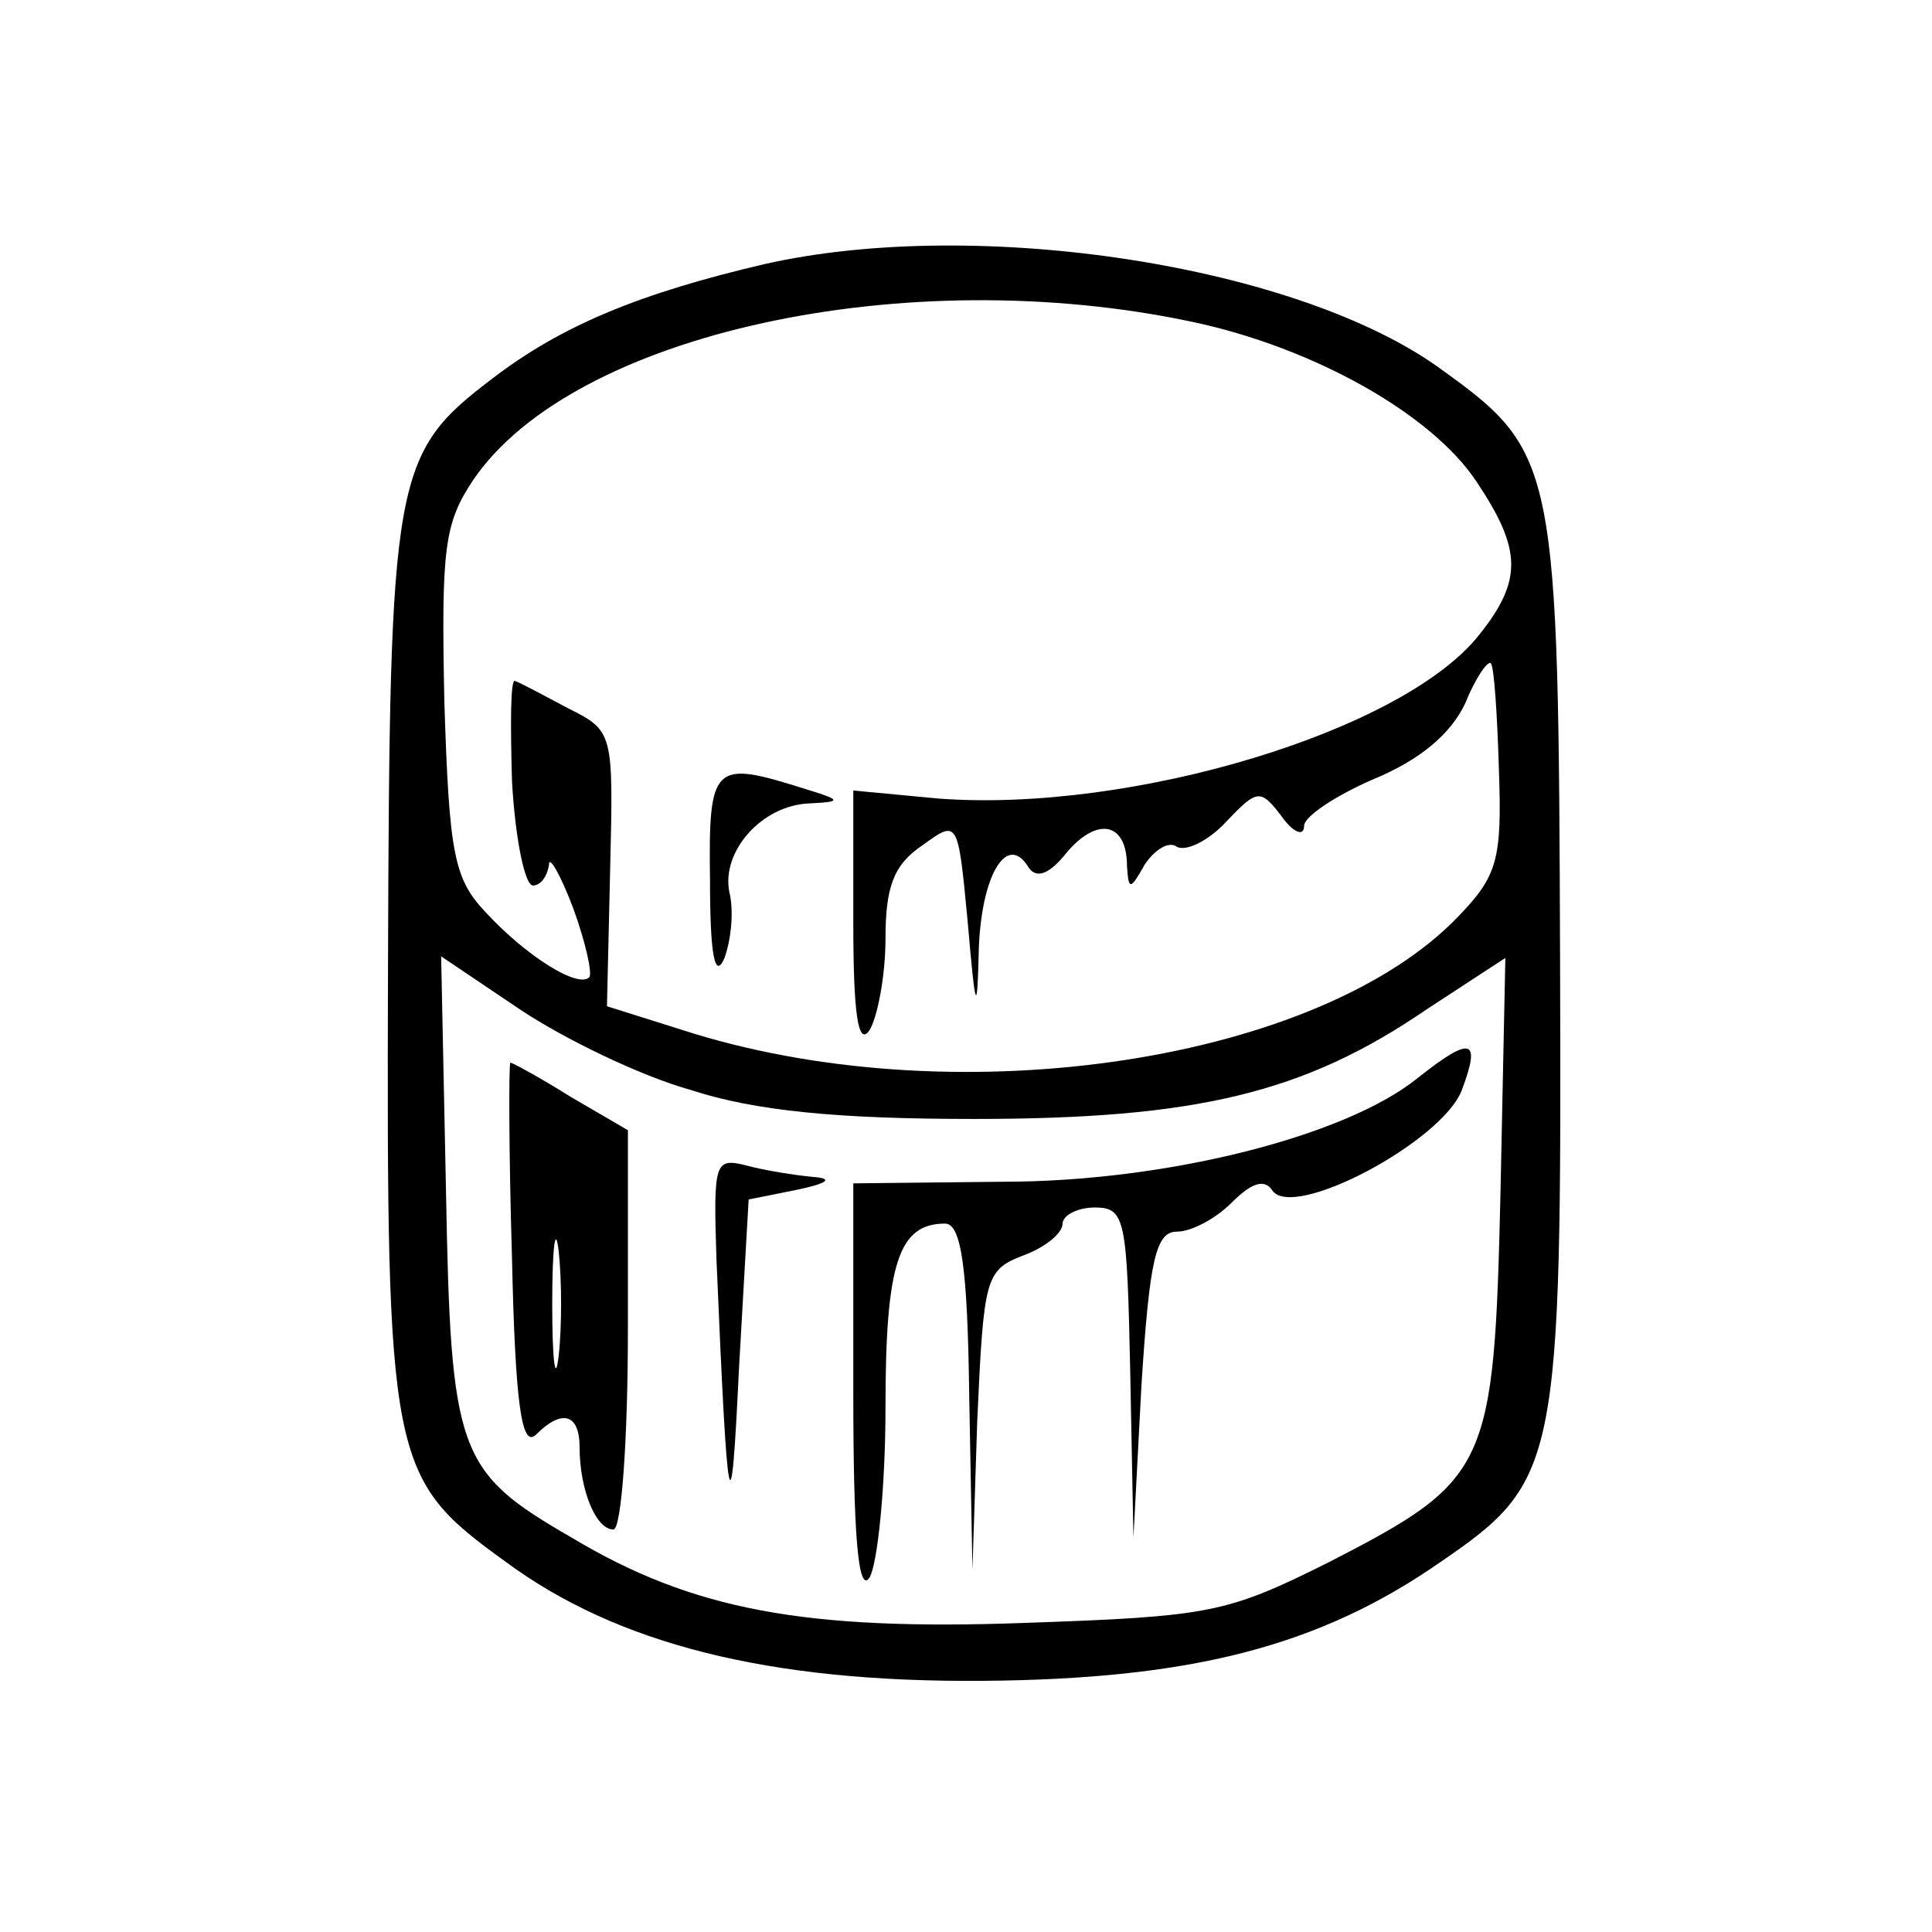
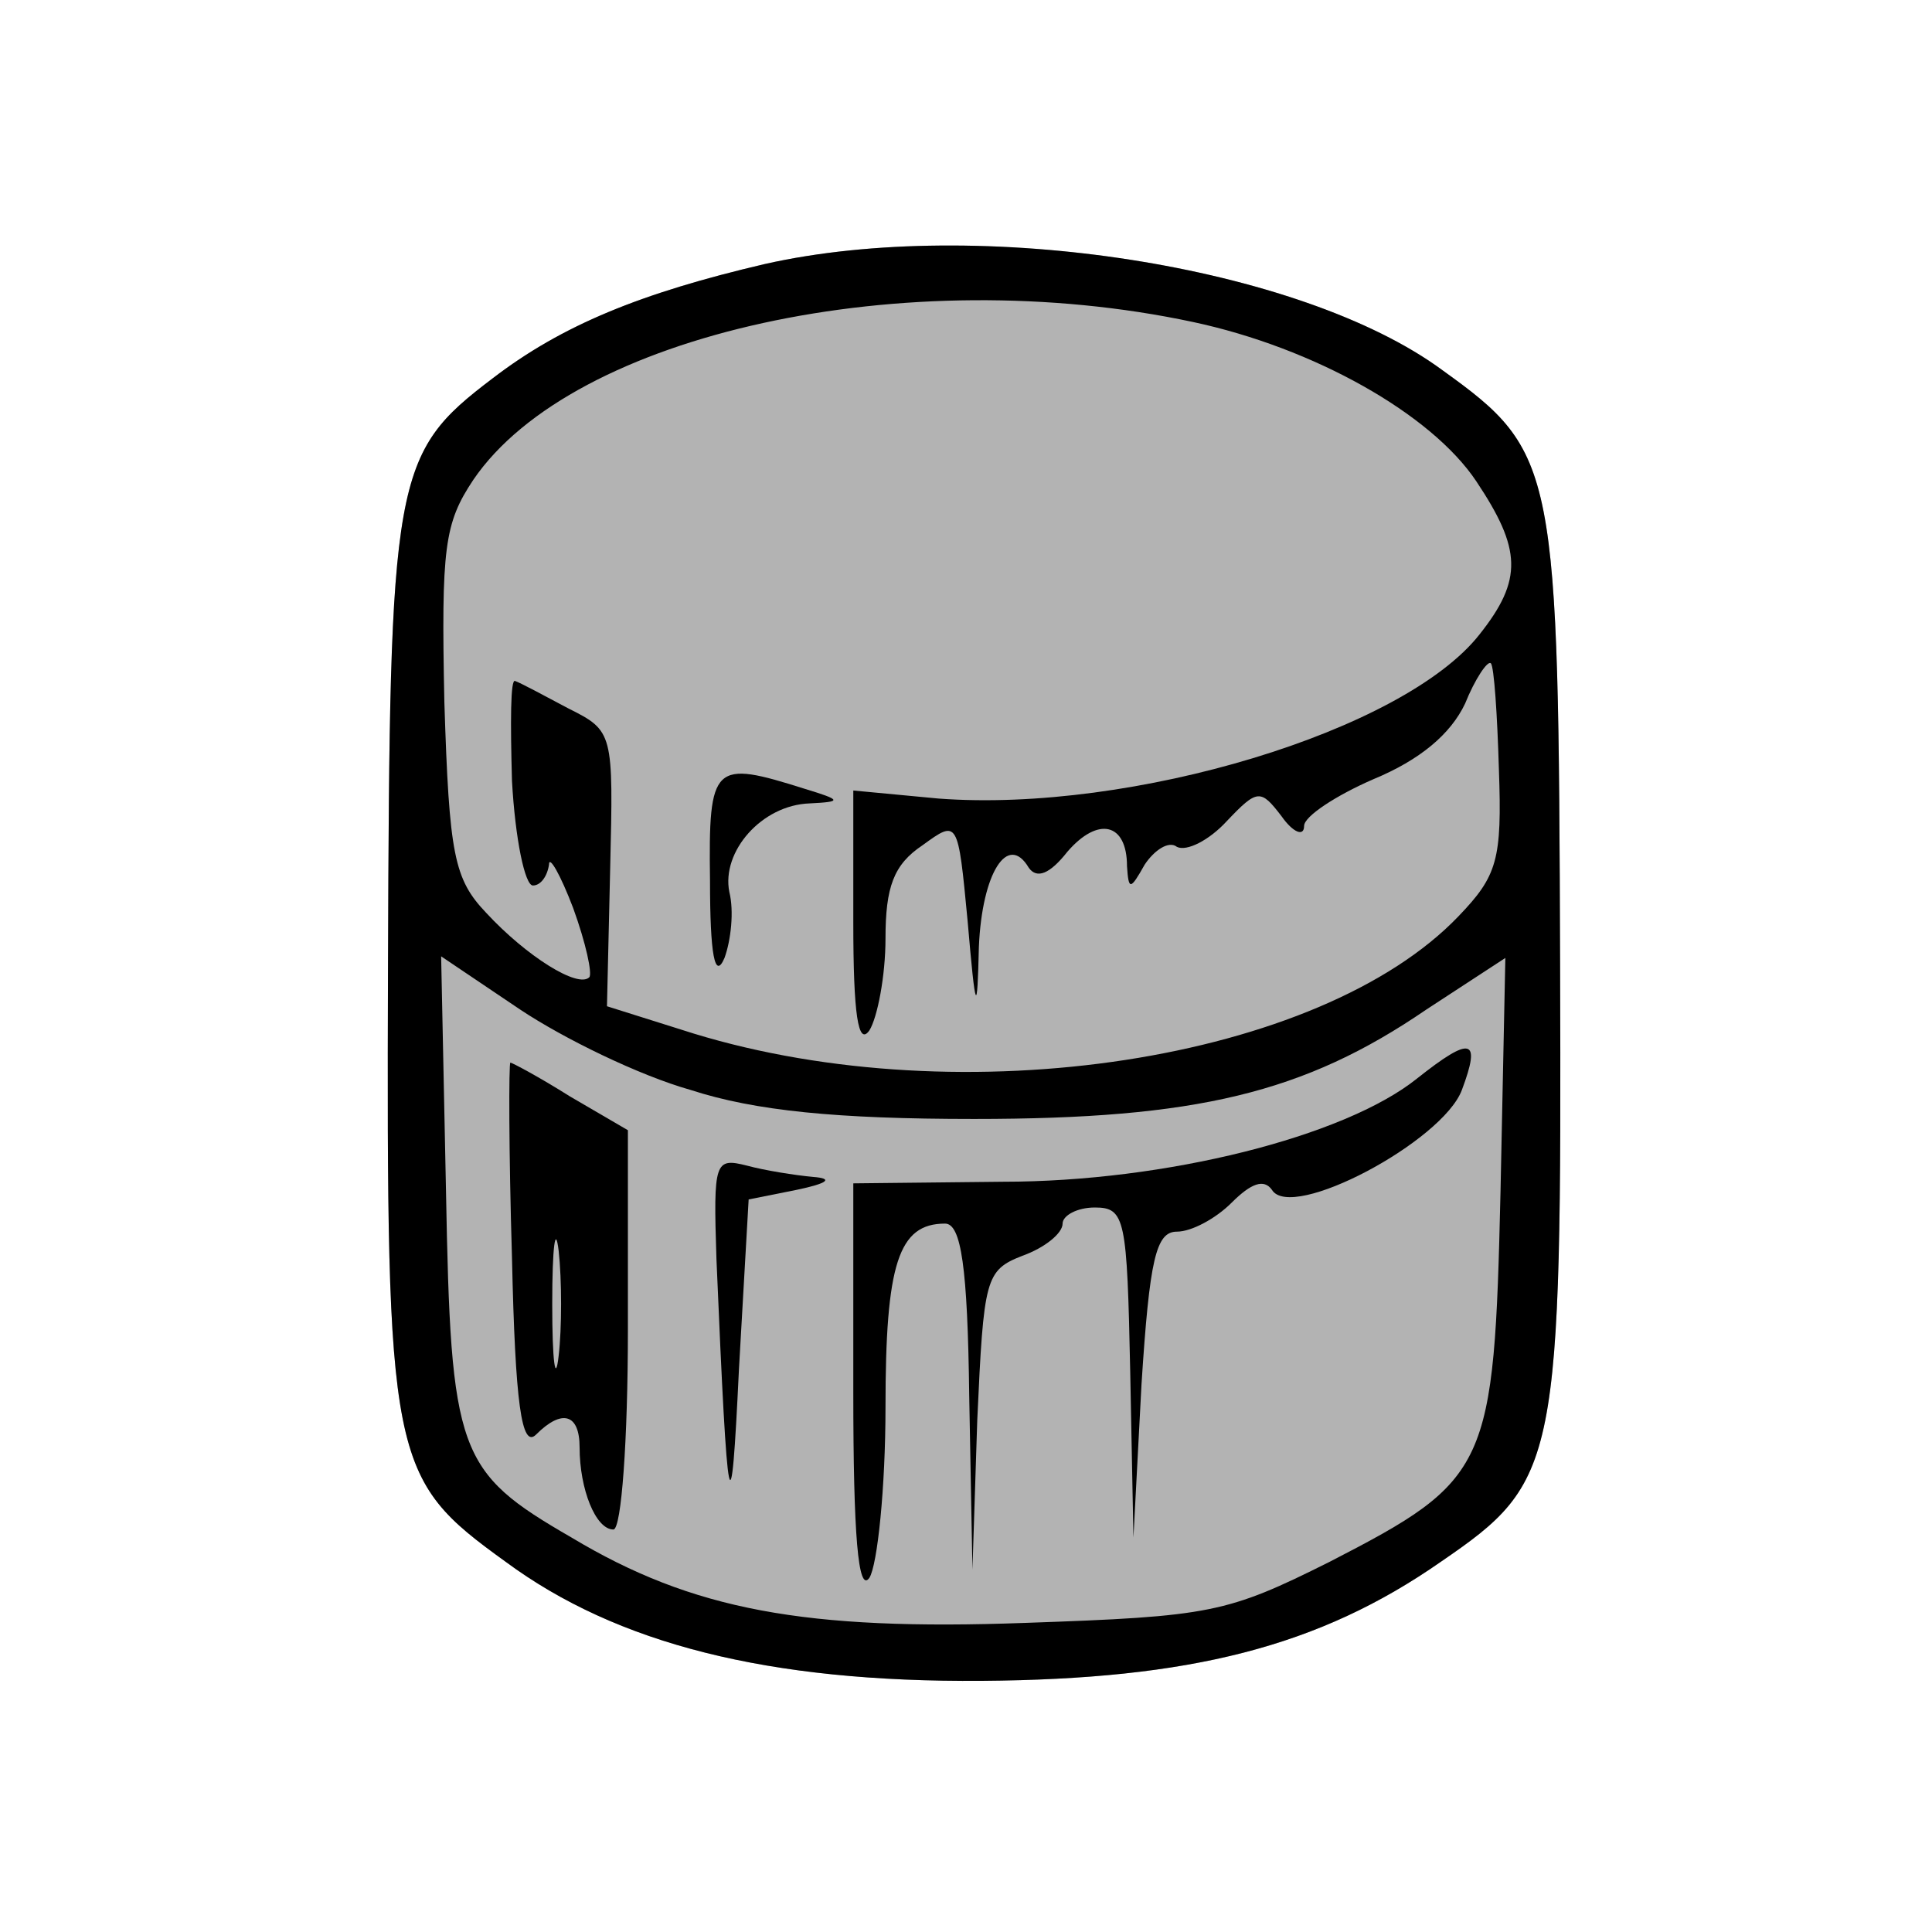
<svg xmlns="http://www.w3.org/2000/svg" version="1.0" width="120pt" height="120pt" viewBox="0 0 120 120" preserveAspectRatio="xMidYMid meet">
  <g transform="translate(0,120) scale(0.1,-0.1)" fill="#000000" stroke="none">
    <path d="M475 1036 c-77 -18 -126 -38 -169 -71 -62 -47 -64 -60 -65 -364 -1 -310 1 -319 73 -371 69 -51 163 -75 296 -74 129 1 209 21 285 74 73 50 75 60 74 371 -1 309 -2 318 -73 369 -88 65 -288 96 -421 66z m266 -36 c75 -16 148 -57 176 -99 28 -42 29 -61 2 -95 -47 -60 -216 -111 -336 -102 l-53 5 0 -82 c0 -57 3 -77 10 -67 5 8 10 34 10 57 0 32 5 46 23 58 22 16 22 16 28 -47 5 -58 6 -59 7 -16 2 46 18 71 31 49 5 -7 13 -4 24 10 19 22 37 18 37 -9 1 -15 2 -15 11 1 6 9 15 15 20 11 6 -3 20 4 31 16 19 20 21 20 34 3 7 -10 14 -13 14 -6 0 6 20 19 43 29 29 12 48 28 57 47 6 15 14 27 16 25 2 -2 4 -32 5 -66 2 -56 -1 -66 -25 -91 -86 -90 -308 -124 -475 -73 l-54 17 2 86 c2 84 2 85 -26 99 -15 8 -30 16 -33 17 -3 2 -3 -26 -2 -62 2 -36 8 -65 13 -65 5 0 9 6 10 13 0 6 7 -6 15 -27 8 -22 12 -41 10 -43 -7 -7 -39 13 -64 40 -20 21 -23 36 -26 131 -2 96 0 111 18 138 62 91 269 136 447 98z m-312 -477 c40 -13 91 -18 176 -18 138 0 205 16 281 68 l49 32 -3 -145 c-4 -172 -7 -179 -106 -230 -64 -32 -74 -34 -189 -38 -137 -5 -207 8 -282 53 -71 41 -75 52 -78 216 l-3 145 49 -33 c27 -18 74 -41 106 -50z" />
+     <path fill="rgba(0,0,0,0.3)" d="M475 1036 c-77 -18 -126 -38 -169 -71 -62 -47 -64 -60 -65 -364 -1 -310 1 -319 73 -371 69 -51 163 -75 296 -74 129 1 209 21 285 74 73 50 75 60 74 371 -1 309 -2 318 -73 369 -88 65 -288 96 -421 66z" />
    <path d="M441 653 c0 -46 3 -62 9 -48 4 11 6 29 3 41 -5 25 20 54 50 55 20 1 20 2 -3 9 -57 18 -60 16 -59 -57z" />
    <path d="M880 530 c-45 -36 -156 -64 -257 -64 l-93 -1 0 -130 c0 -88 3 -125 10 -115 5 8 10 56 10 106 0 89 8 114 37 114 10 0 14 -27 15 -107 l2 -108 3 93 c4 88 5 93 28 102 14 5 25 14 25 20 0 5 9 10 20 10 19 0 20 -7 22 -102 l2 -103 5 95 c5 78 9 95 22 95 9 0 24 8 34 18 12 12 20 15 25 8 12 -20 106 30 118 62 12 32 6 34 -28 7z" />
    <path d="M318 419 c2 -91 6 -119 15 -110 16 16 27 13 27 -8 0 -26 10 -51 21 -51 5 0 9 56 9 124 l0 124 -36 21 c-19 12 -36 21 -37 21 -1 0 -1 -55 1 -121z m29 -61 c-2 -18 -4 -4 -4 32 0 36 2 50 4 33 2 -18 2 -48 0 -65z" />
    <path d="M445 418 c7 -165 9 -173 14 -68 l6 105 30 6 c19 4 23 7 10 8 -11 1 -30 4 -41 7 -20 5 -21 3 -19 -58z" />
  </g>
</svg>
